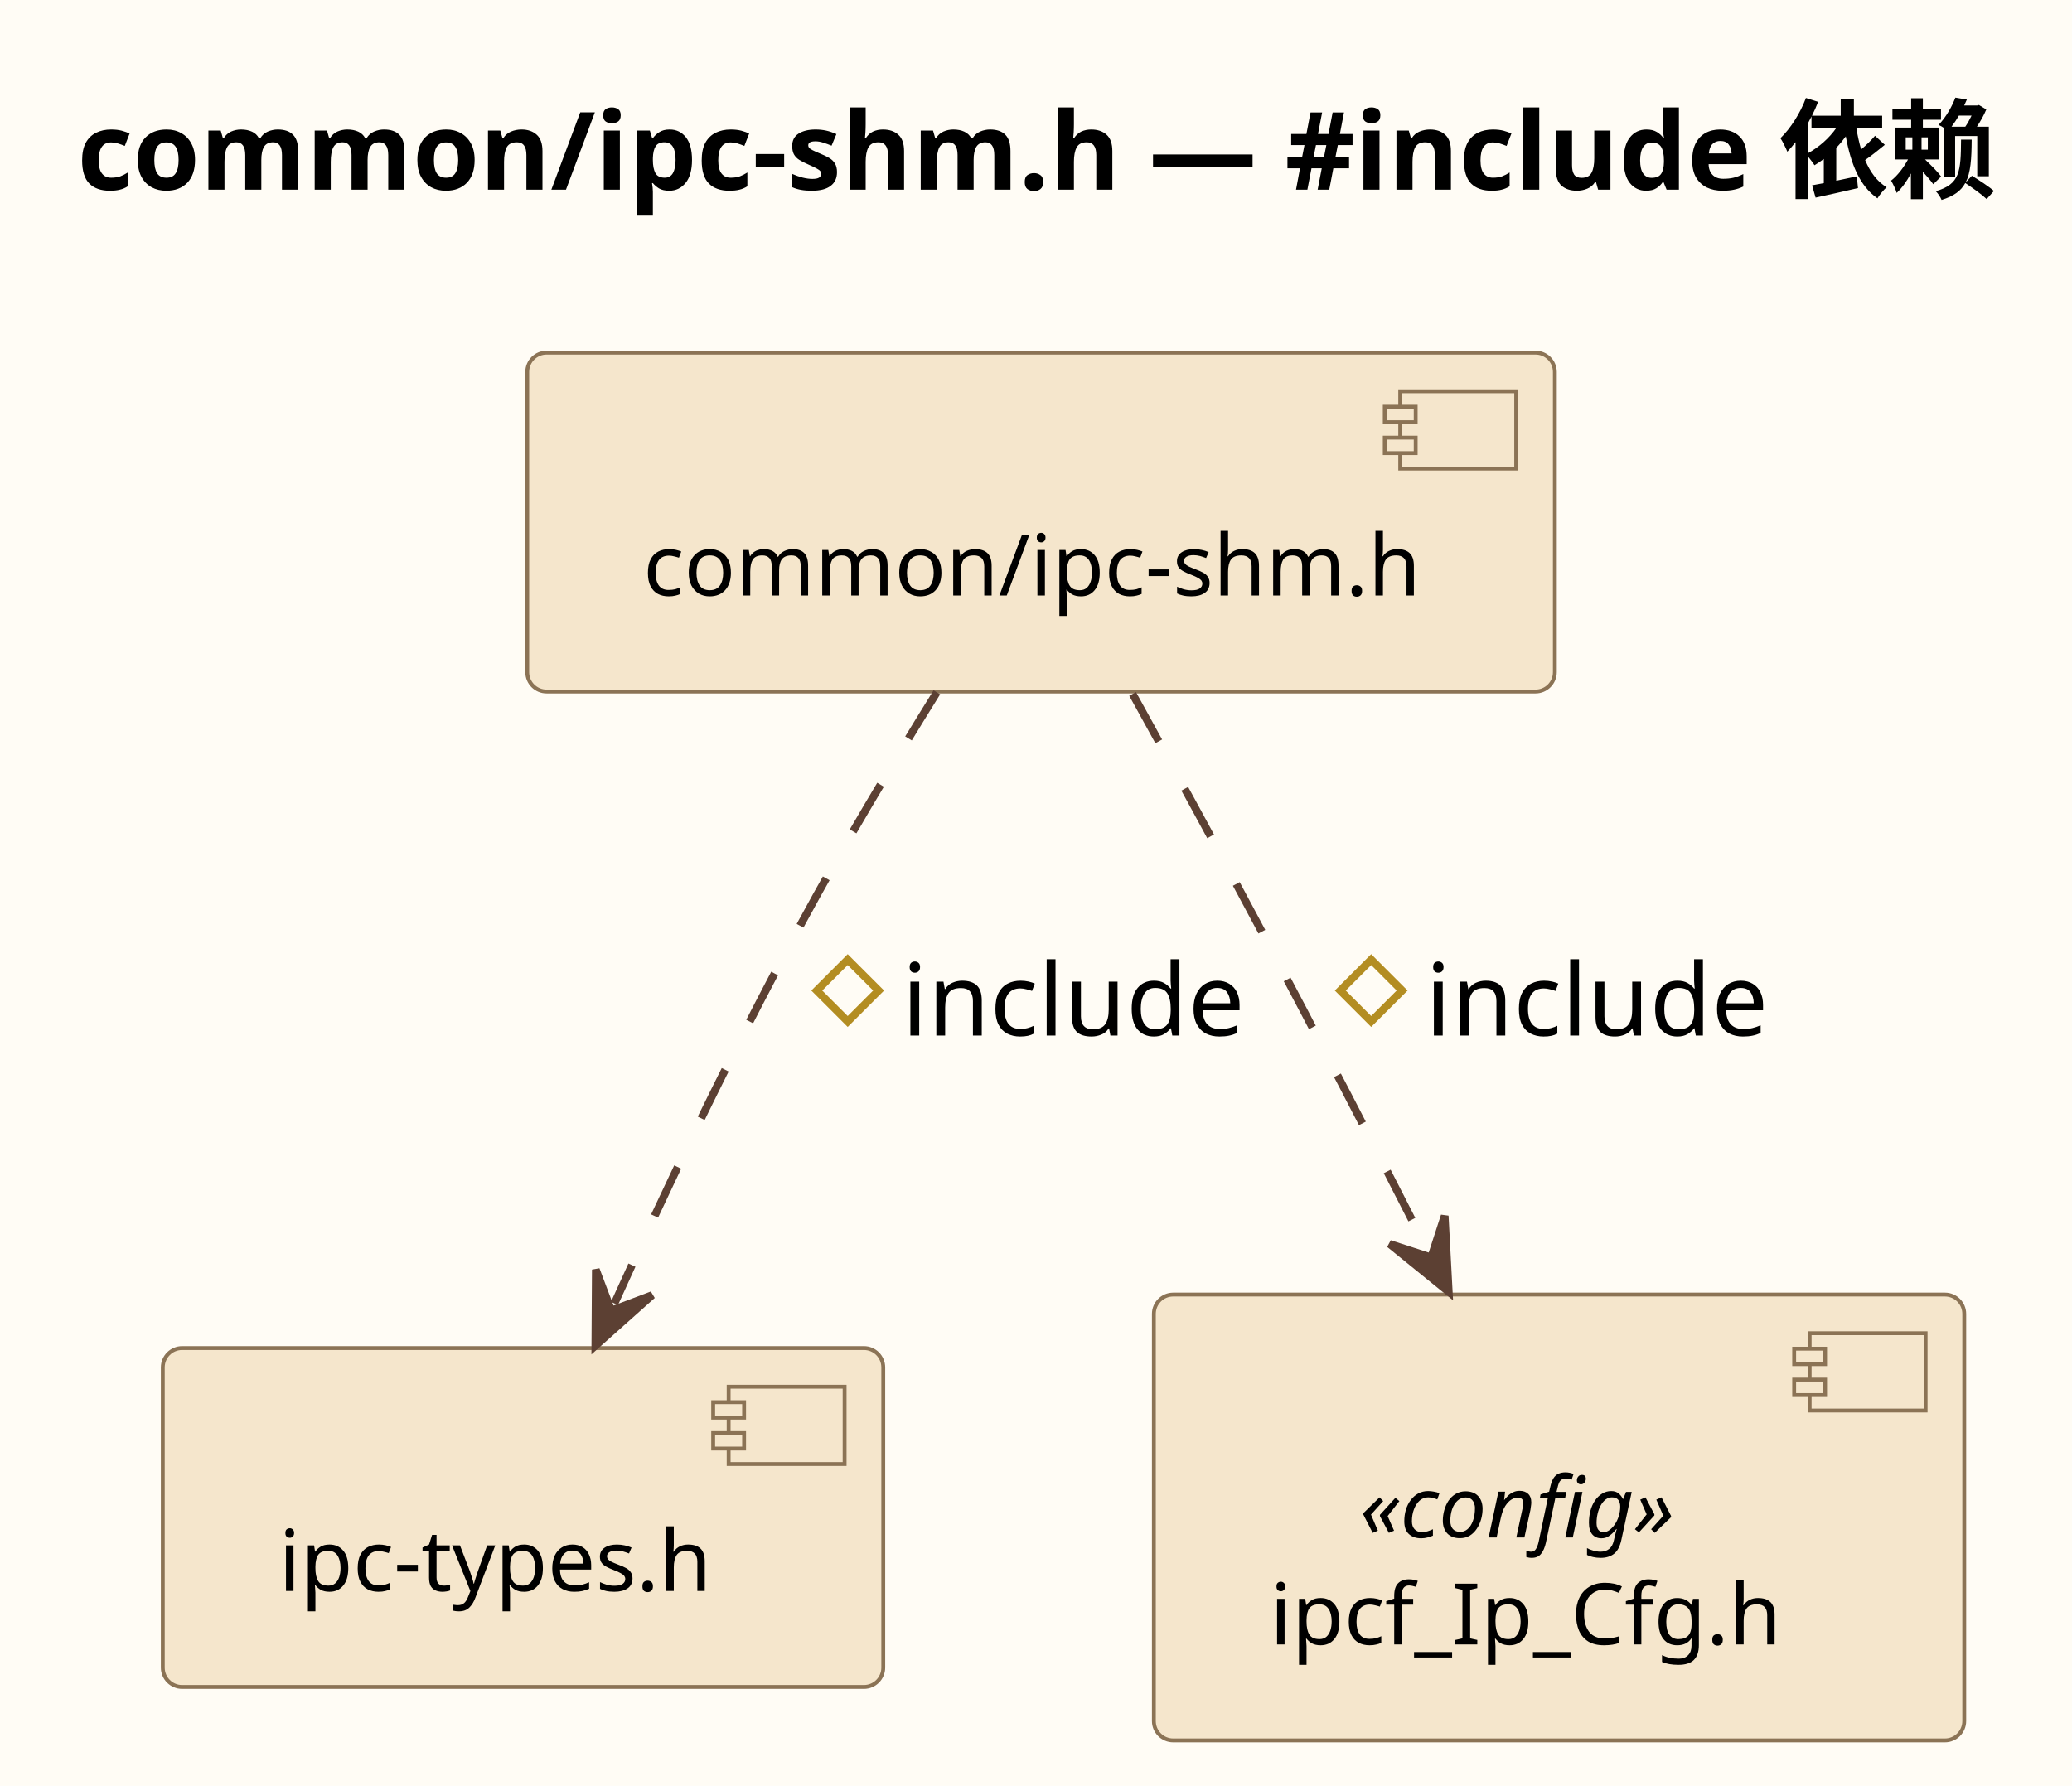
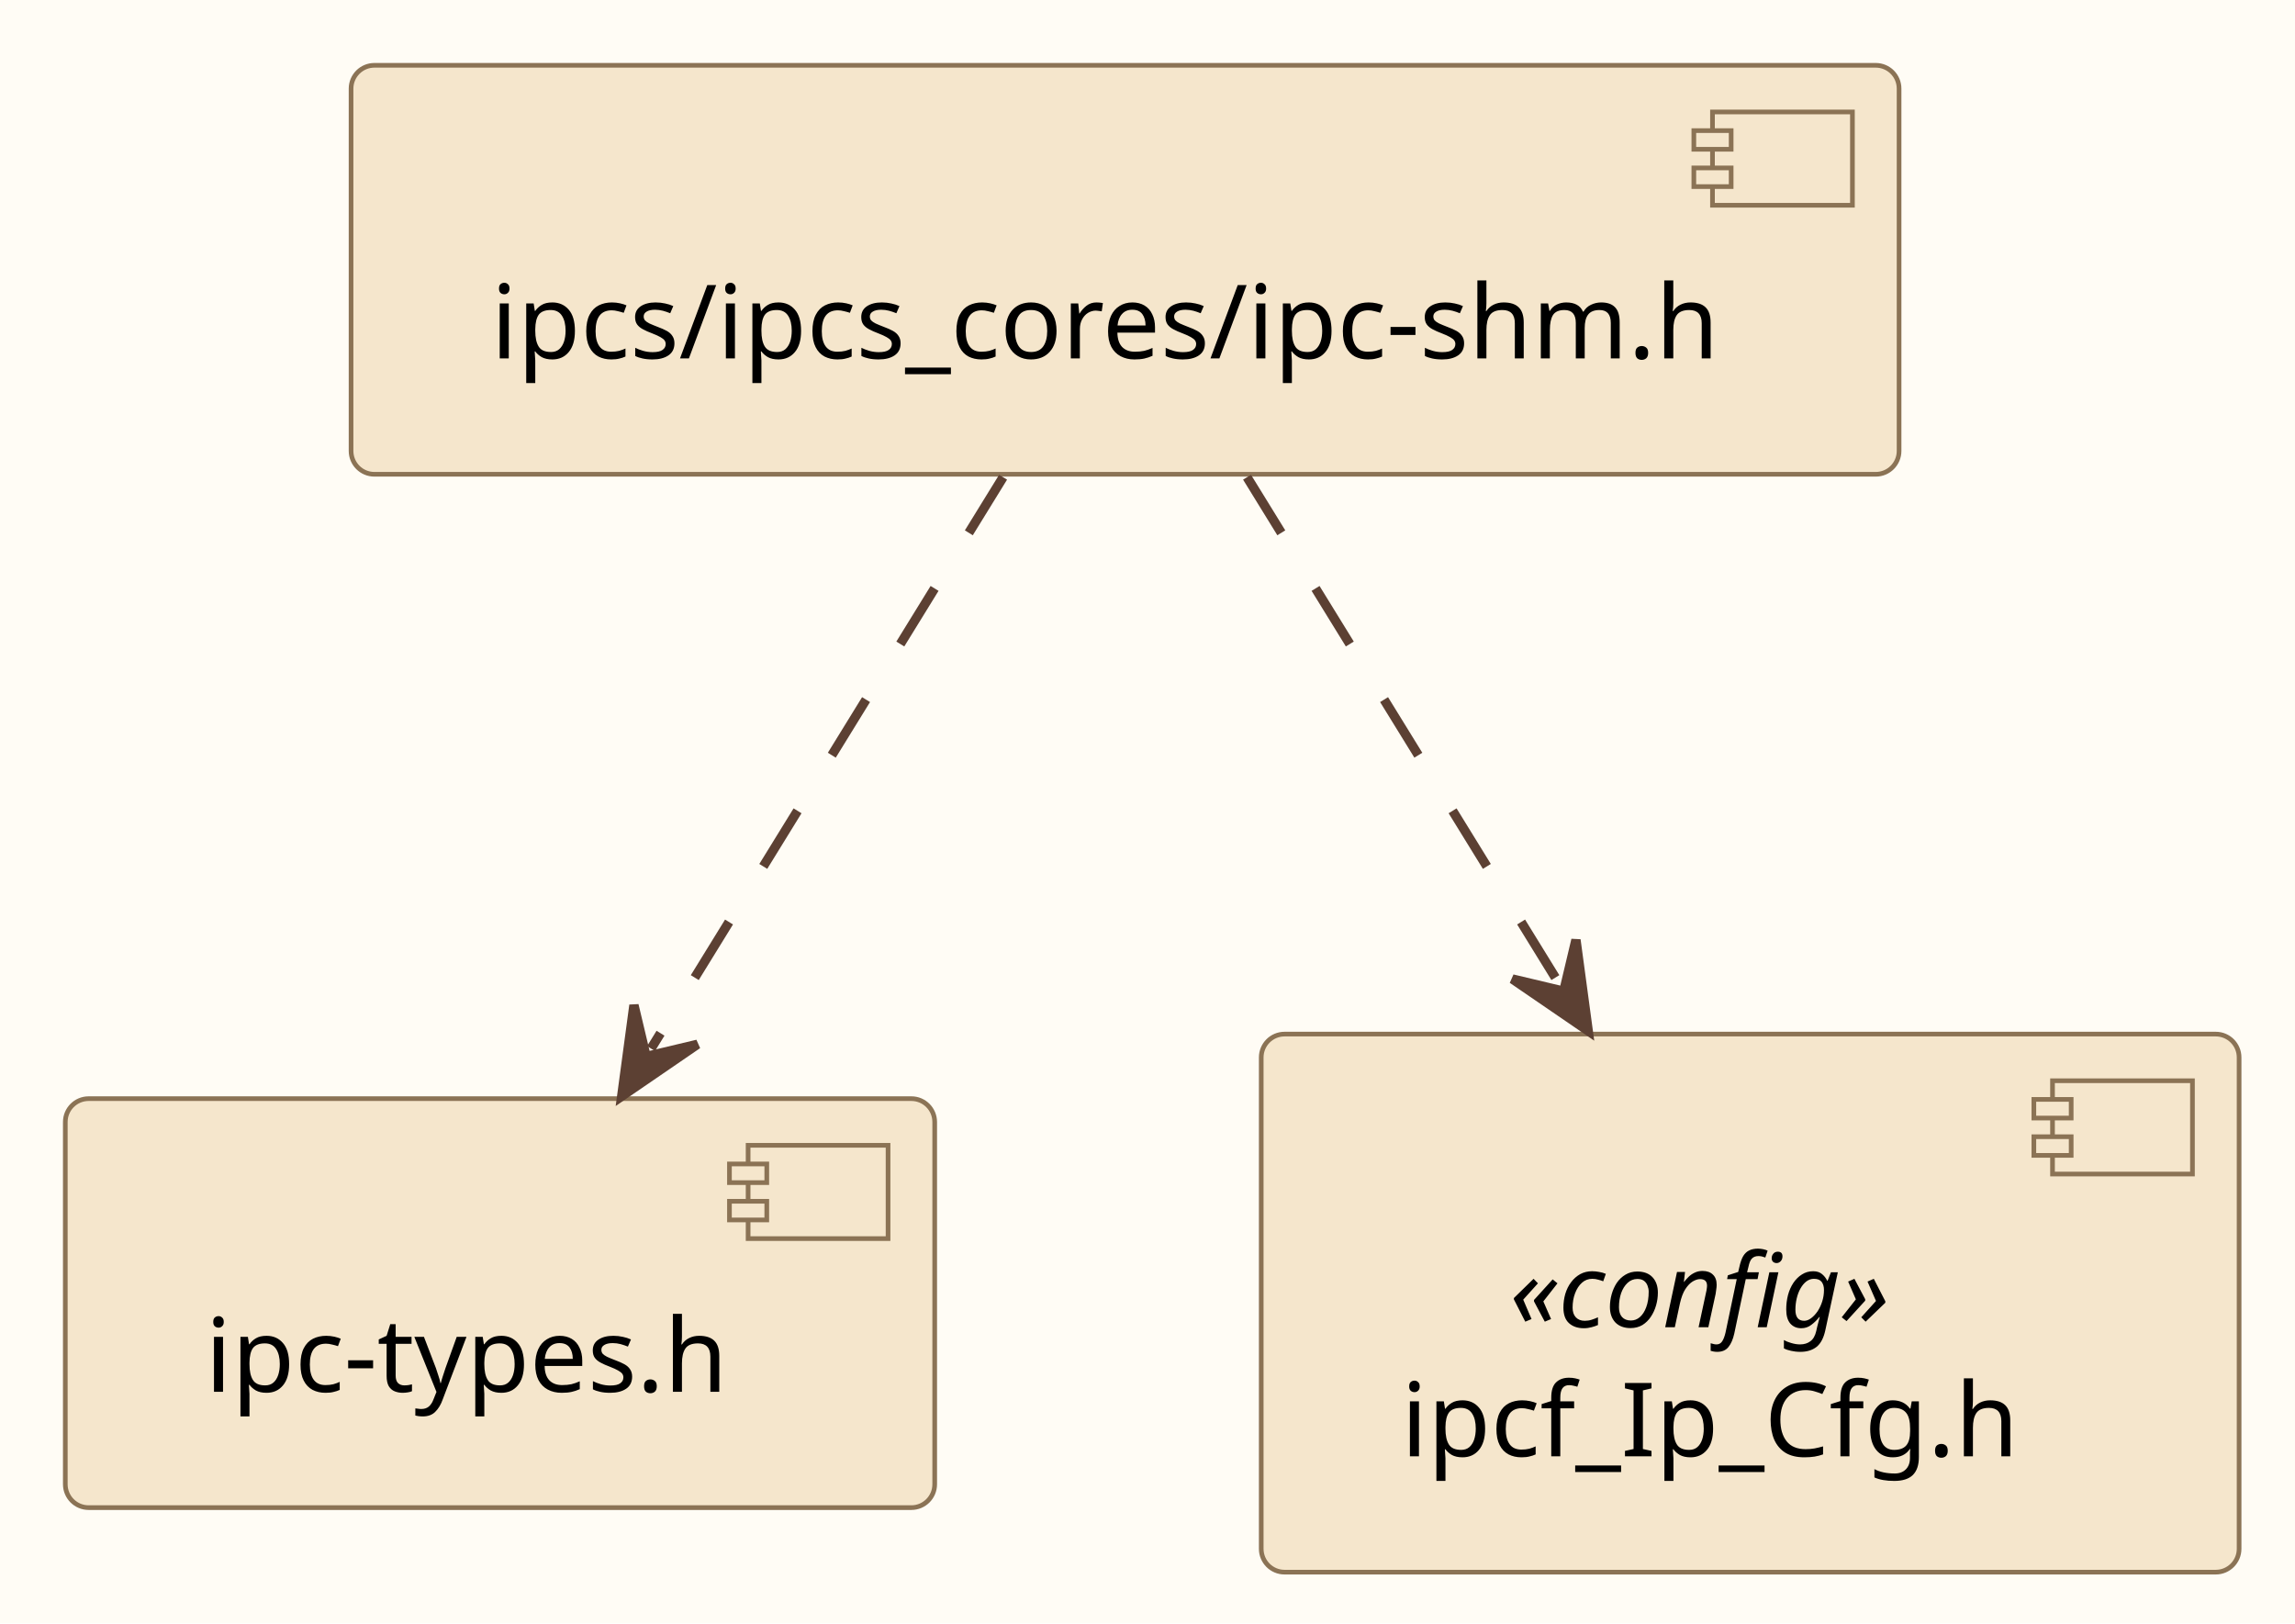
- <svg xmlns="http://www.w3.org/2000/svg" contentStyleType="text/css" data-diagram-type="DESCRIPTION" height="231px" preserveAspectRatio="none" style="width:268px;height:231px;background:#FFFCF5;" version="1.1" viewBox="0 0 268 231" width="268px" zoomAndPan="magnify">
+ <svg xmlns="http://www.w3.org/2000/svg" contentStyleType="text/css" data-diagram-type="DESCRIPTION" height="174px" preserveAspectRatio="none" style="width:246px;height:174px;background:#FFFCF5;" version="1.1" viewBox="0 0 246 174" width="246px" zoomAndPan="magnify">
  <defs />
  <g>
-     <rect fill="#FFFCF5" height="231" style="stroke:none;stroke-width:1;" width="268" x="0" y="0" />
-     <g class="title" data-source-line="16">
-       <text fill="#000000" font-family="sans-serif" font-size="14" font-weight="bold" lengthAdjust="spacing" textLength="240.119" x="10" y="24.533">common/ipc-shm.h — #include 依赖</text>
+     <rect fill="#FFFCF5" height="174" style="stroke:none;stroke-width:1;" width="246" x="0" y="0" />
+     <g class="entity" data-qualified-name="SRC" data-source-line="16" id="ent0002">
+       <rect fill="#F5E6CC" height="43.836" rx="2.5" ry="2.5" style="stroke:#8B7355;stroke-width:0.5;" width="165.931" x="37.63" y="7" />
+       <rect fill="#F5E6CC" height="10" style="stroke:#8B7355;stroke-width:0.5;" width="15" x="183.561" y="12" />
+       <rect fill="#F5E6CC" height="2" style="stroke:#8B7355;stroke-width:0.5;" width="4" x="181.561" y="14" />
+       <rect fill="#F5E6CC" height="2" style="stroke:#8B7355;stroke-width:0.5;" width="4" x="181.561" y="18" />
+       <text fill="#000000" font-family="sans-serif" font-size="11" lengthAdjust="spacing" textLength="125.931" x="52.63" y="38.419">ipcs/ipcs_cores/ipc-shm.h</text>
    </g>
-     <g class="entity" data-qualified-name="SRC" data-source-line="17" id="ent0002">
-       <rect fill="#F5E6CC" height="43.836" rx="2.5" ry="2.5" style="stroke:#8B7355;stroke-width:0.5;" width="132.915" x="68.195" y="45.609" />
-       <rect fill="#F5E6CC" height="10" style="stroke:#8B7355;stroke-width:0.5;" width="15" x="181.11" y="50.609" />
-       <rect fill="#F5E6CC" height="2" style="stroke:#8B7355;stroke-width:0.5;" width="4" x="179.11" y="52.609" />
-       <rect fill="#F5E6CC" height="2" style="stroke:#8B7355;stroke-width:0.5;" width="4" x="179.11" y="56.609" />
-       <text fill="#000000" font-family="sans-serif" font-size="11" lengthAdjust="spacing" textLength="92.915" x="83.195" y="77.028">common/ipc-shm.h</text>
+     <g class="entity" data-qualified-name="H0" data-source-line="17" id="ent0003">
+       <rect fill="#F5E6CC" height="43.836" rx="2.5" ry="2.5" style="stroke:#8B7355;stroke-width:0.5;" width="93.19" x="7" y="117.76" />
+       <rect fill="#F5E6CC" height="10" style="stroke:#8B7355;stroke-width:0.5;" width="15" x="80.19" y="122.76" />
+       <rect fill="#F5E6CC" height="2" style="stroke:#8B7355;stroke-width:0.5;" width="4" x="78.19" y="124.76" />
+       <rect fill="#F5E6CC" height="2" style="stroke:#8B7355;stroke-width:0.5;" width="4" x="78.19" y="128.76" />
+       <text fill="#000000" font-family="sans-serif" font-size="11" lengthAdjust="spacing" textLength="53.19" x="22" y="149.179">ipc-types.h</text>
    </g>
-     <g class="entity" data-qualified-name="H0" data-source-line="18" id="ent0003">
-       <rect fill="#F5E6CC" height="43.836" rx="2.5" ry="2.5" style="stroke:#8B7355;stroke-width:0.5;" width="93.19" x="21.055" y="174.369" />
-       <rect fill="#F5E6CC" height="10" style="stroke:#8B7355;stroke-width:0.5;" width="15" x="94.245" y="179.369" />
-       <rect fill="#F5E6CC" height="2" style="stroke:#8B7355;stroke-width:0.5;" width="4" x="92.245" y="181.369" />
-       <rect fill="#F5E6CC" height="2" style="stroke:#8B7355;stroke-width:0.5;" width="4" x="92.245" y="185.369" />
-       <text fill="#000000" font-family="sans-serif" font-size="11" lengthAdjust="spacing" textLength="53.19" x="36.055" y="205.788">ipc-types.h</text>
+     <g class="entity" data-qualified-name="H1" data-source-line="18" id="ent0004">
+       <rect fill="#F5E6CC" height="57.672" rx="2.5" ry="2.5" style="stroke:#8B7355;stroke-width:0.5;" width="104.818" x="135.19" y="110.84" />
+       <rect fill="#F5E6CC" height="10" style="stroke:#8B7355;stroke-width:0.5;" width="15" x="220.008" y="115.84" />
+       <rect fill="#F5E6CC" height="2" style="stroke:#8B7355;stroke-width:0.5;" width="4" x="218.008" y="117.84" />
+       <rect fill="#F5E6CC" height="2" style="stroke:#8B7355;stroke-width:0.5;" width="4" x="218.008" y="121.84" />
+       <text fill="#000000" font-family="sans-serif" font-size="11" font-style="italic" lengthAdjust="spacing" textLength="41.588" x="161.805" y="142.259">«config»</text>
+       <text fill="#000000" font-family="sans-serif" font-size="11" lengthAdjust="spacing" textLength="64.818" x="150.19" y="156.095">ipcf_Ip_Cfg.h</text>
    </g>
-     <g class="entity" data-qualified-name="H1" data-source-line="19" id="ent0004">
-       <rect fill="#F5E6CC" height="57.672" rx="2.5" ry="2.5" style="stroke:#8B7355;stroke-width:0.5;" width="104.818" x="149.245" y="167.449" />
-       <rect fill="#F5E6CC" height="10" style="stroke:#8B7355;stroke-width:0.5;" width="15" x="234.064" y="172.449" />
-       <rect fill="#F5E6CC" height="2" style="stroke:#8B7355;stroke-width:0.5;" width="4" x="232.064" y="174.449" />
-       <rect fill="#F5E6CC" height="2" style="stroke:#8B7355;stroke-width:0.5;" width="4" x="232.064" y="178.449" />
-       <text fill="#000000" font-family="sans-serif" font-size="11" font-style="italic" lengthAdjust="spacing" textLength="41.588" x="175.86" y="198.868">«config»</text>
-       <text fill="#000000" font-family="sans-serif" font-size="11" lengthAdjust="spacing" textLength="64.818" x="164.245" y="212.704">ipcf_Ip_Cfg.h</text>
+     <g class="link" data-entity-1="ent0002" data-entity-2="ent0003" data-link-type="dependency" data-source-line="19" id="lnk5">
+       <path d="M107.52,51.15 C95.71,70.31 81.576,93.241 69.786,112.391" fill="none" id="SRC-to-H0" style="stroke:#5C4033;stroke-width:1;stroke-dasharray:7,7;" />
+       <polygon fill="#5C4033" points="66.64,117.5,74.765,111.933,69.261,113.242,67.952,107.739,66.64,117.5" style="stroke:#5C4033;stroke-width:1;" />
    </g>
-     <g class="link" data-entity-1="ent0002" data-entity-2="ent0003" data-link-type="dependency" data-source-line="20" id="lnk5">
-       <path d="M121.175,89.549 C115.545,98.619 109.055,109.429 103.645,119.449 C93.885,137.529 86.427,153.232 79.478,168.602" fill="none" id="SRC-to-H0" style="stroke:#5C4033;stroke-width:1;stroke-dasharray:7,7;" />
-       <polygon fill="#5C4033" points="77.005,174.069,84.358,167.517,79.066,169.513,77.069,164.221,77.005,174.069" style="stroke:#5C4033;stroke-width:1;" />
-       <g data-visibility-modifier="PROTECTED_METHOD">
-         <polygon fill="none" points="109.645,124.125,113.645,128.125,109.645,132.125,105.645,128.125" style="stroke:#B38D22;stroke-width:1;" />
-       </g>
-       <text fill="#000000" font-family="sans-serif" font-size="13" lengthAdjust="spacing" textLength="41.196" x="116.645" y="133.945">include</text>
-     </g>
-     <g class="link" data-entity-1="ent0002" data-entity-2="ent0004" data-link-type="dependency" data-source-line="21" id="lnk6">
-       <path d="M146.495,89.759 C151.535,98.869 157.435,109.649 162.645,119.449 C170.995,135.129 177.36,147.434 184.66,161.754" fill="none" id="SRC-to-H1" style="stroke:#5C4033;stroke-width:1;stroke-dasharray:7,7;" />
-       <polygon fill="#5C4033" points="187.385,167.099,186.862,157.264,185.115,162.645,179.734,160.898,187.385,167.099" style="stroke:#5C4033;stroke-width:1;" />
-       <g data-visibility-modifier="PROTECTED_METHOD">
-         <polygon fill="none" points="177.355,124.125,181.355,128.125,177.355,132.125,173.355,128.125" style="stroke:#B38D22;stroke-width:1;" />
-       </g>
-       <text fill="#000000" font-family="sans-serif" font-size="13" lengthAdjust="spacing" textLength="41.196" x="184.355" y="133.945">include</text>
+     <g class="link" data-entity-1="ent0002" data-entity-2="ent0004" data-link-type="dependency" data-source-line="20" id="lnk6">
+       <path d="M133.67,51.15 C144.11,68.08 155.673,86.851 167.093,105.391" fill="none" id="SRC-to-H1" style="stroke:#5C4033;stroke-width:1;stroke-dasharray:7,7;" />
+       <polygon fill="#5C4033" points="170.24,110.5,168.926,100.739,167.618,106.243,162.114,104.935,170.24,110.5" style="stroke:#5C4033;stroke-width:1;" />
    </g>
  </g>
</svg>
